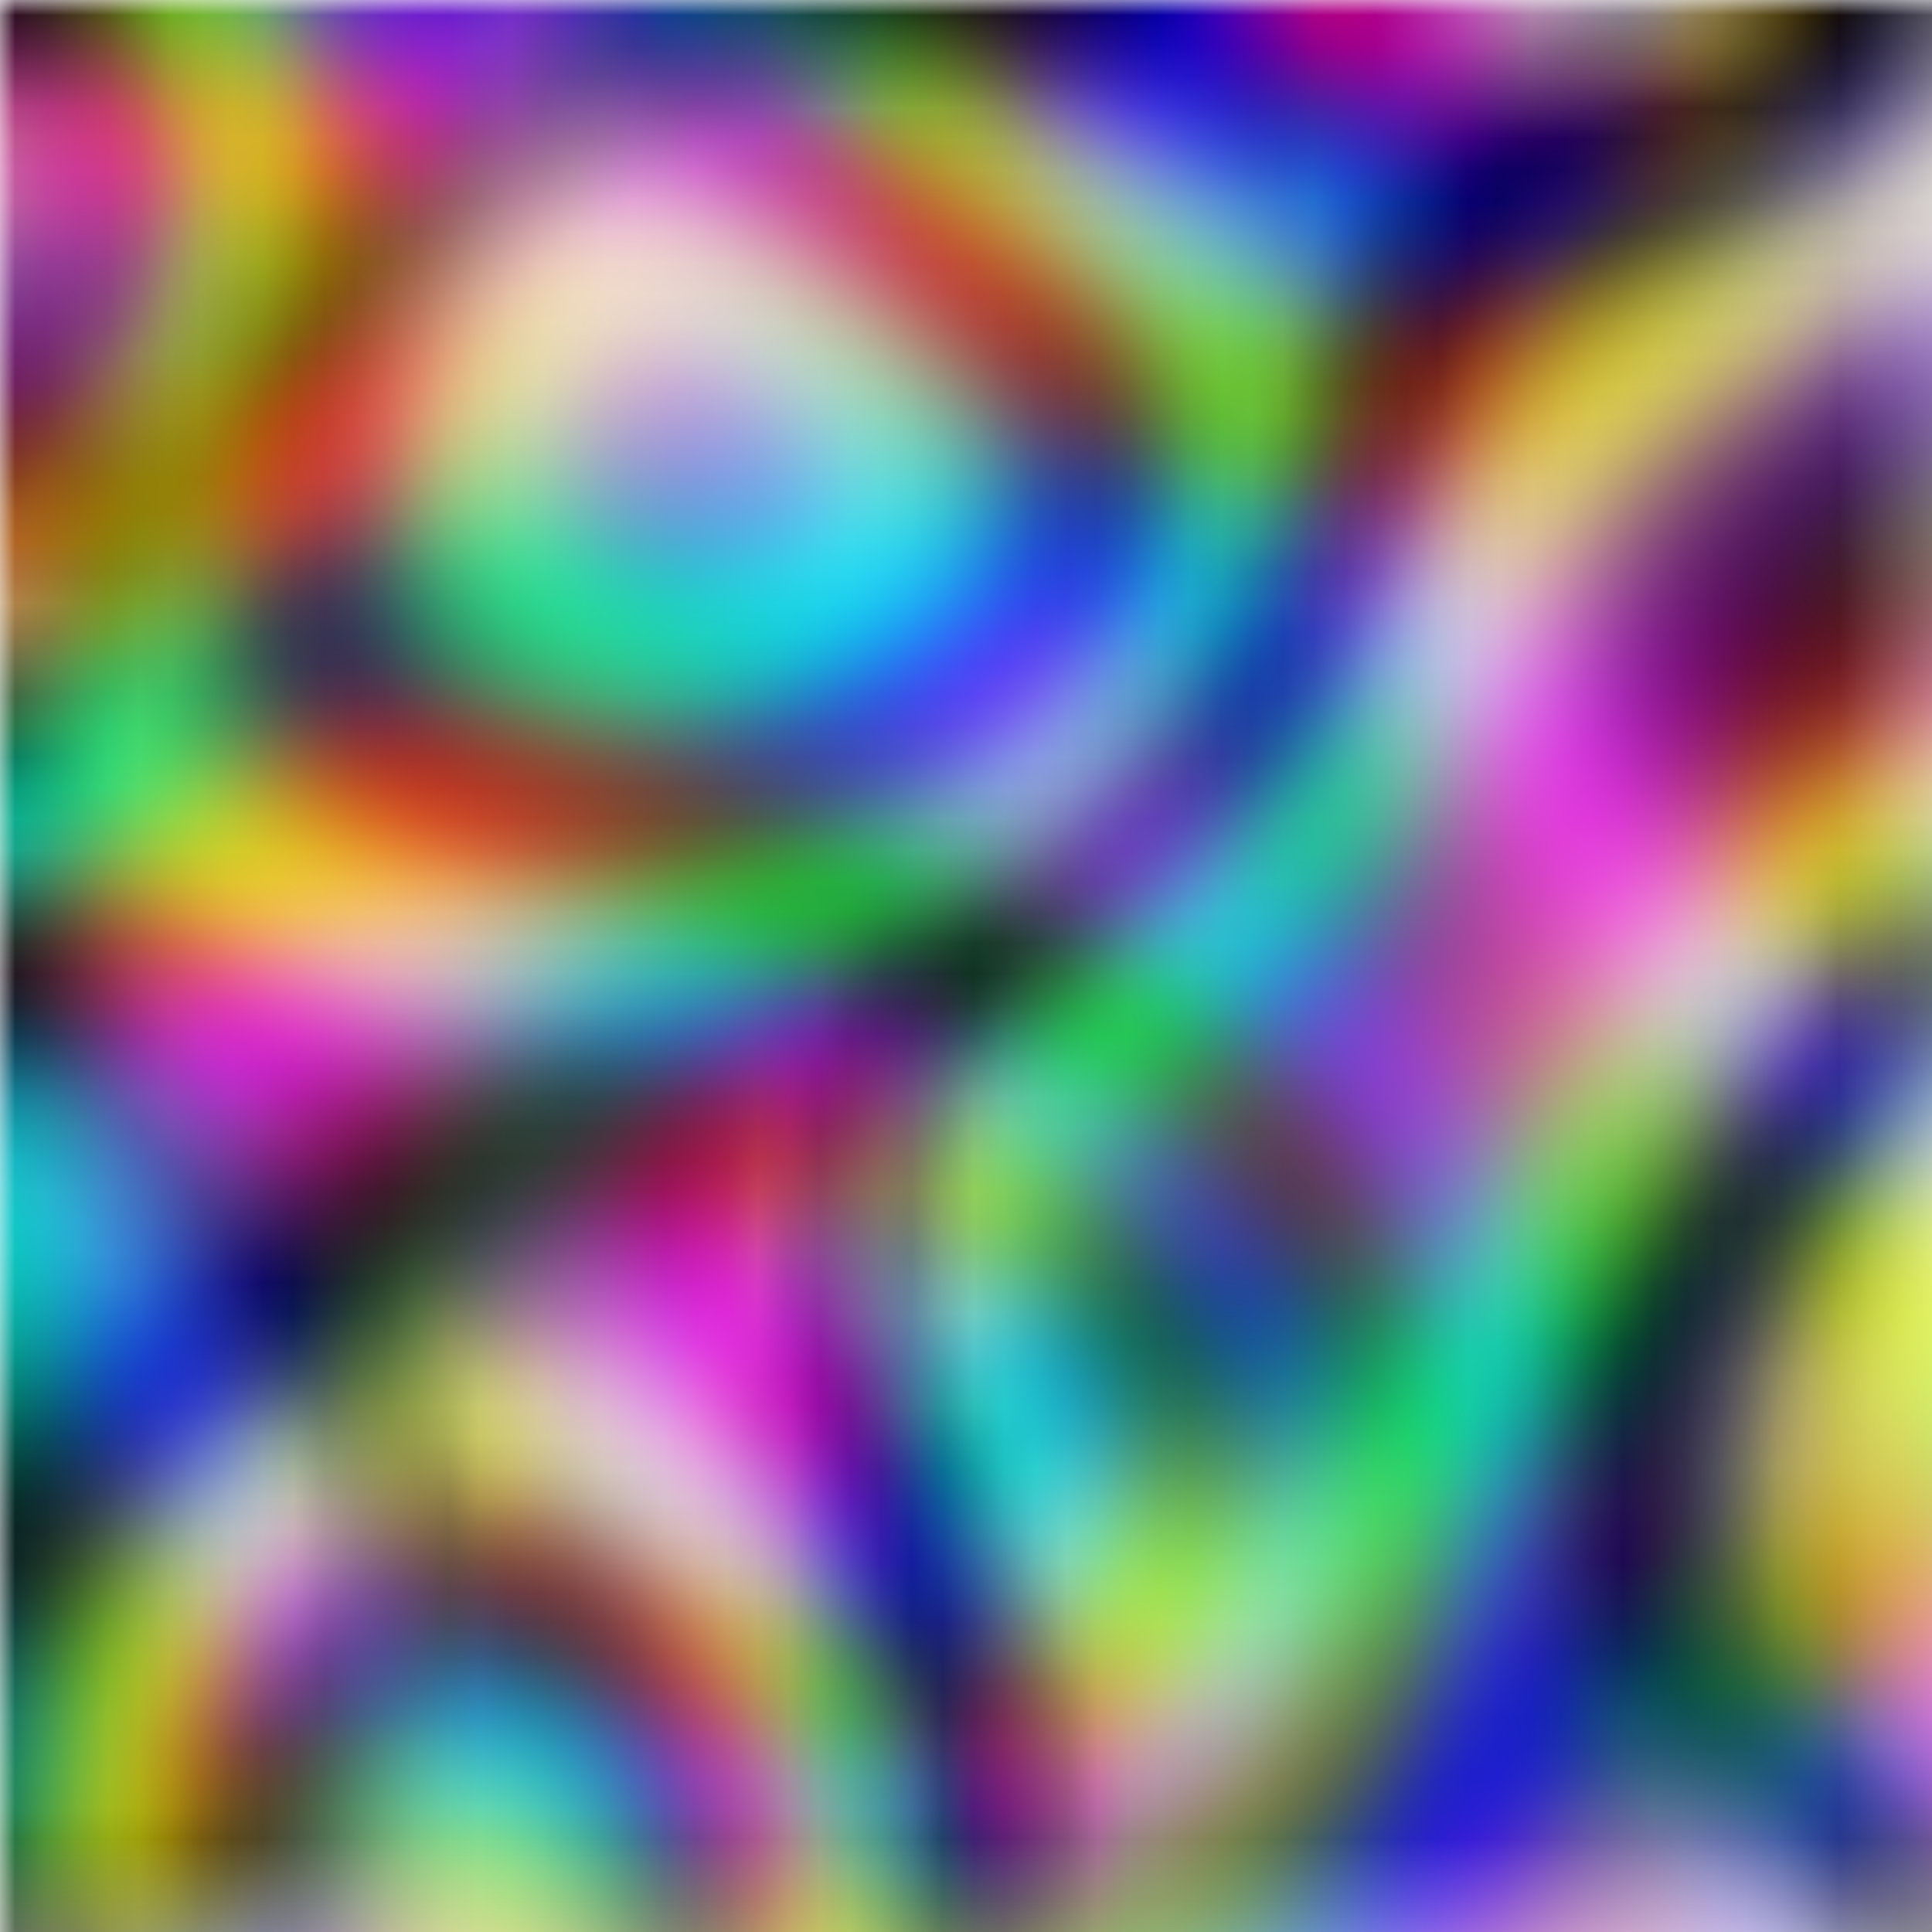
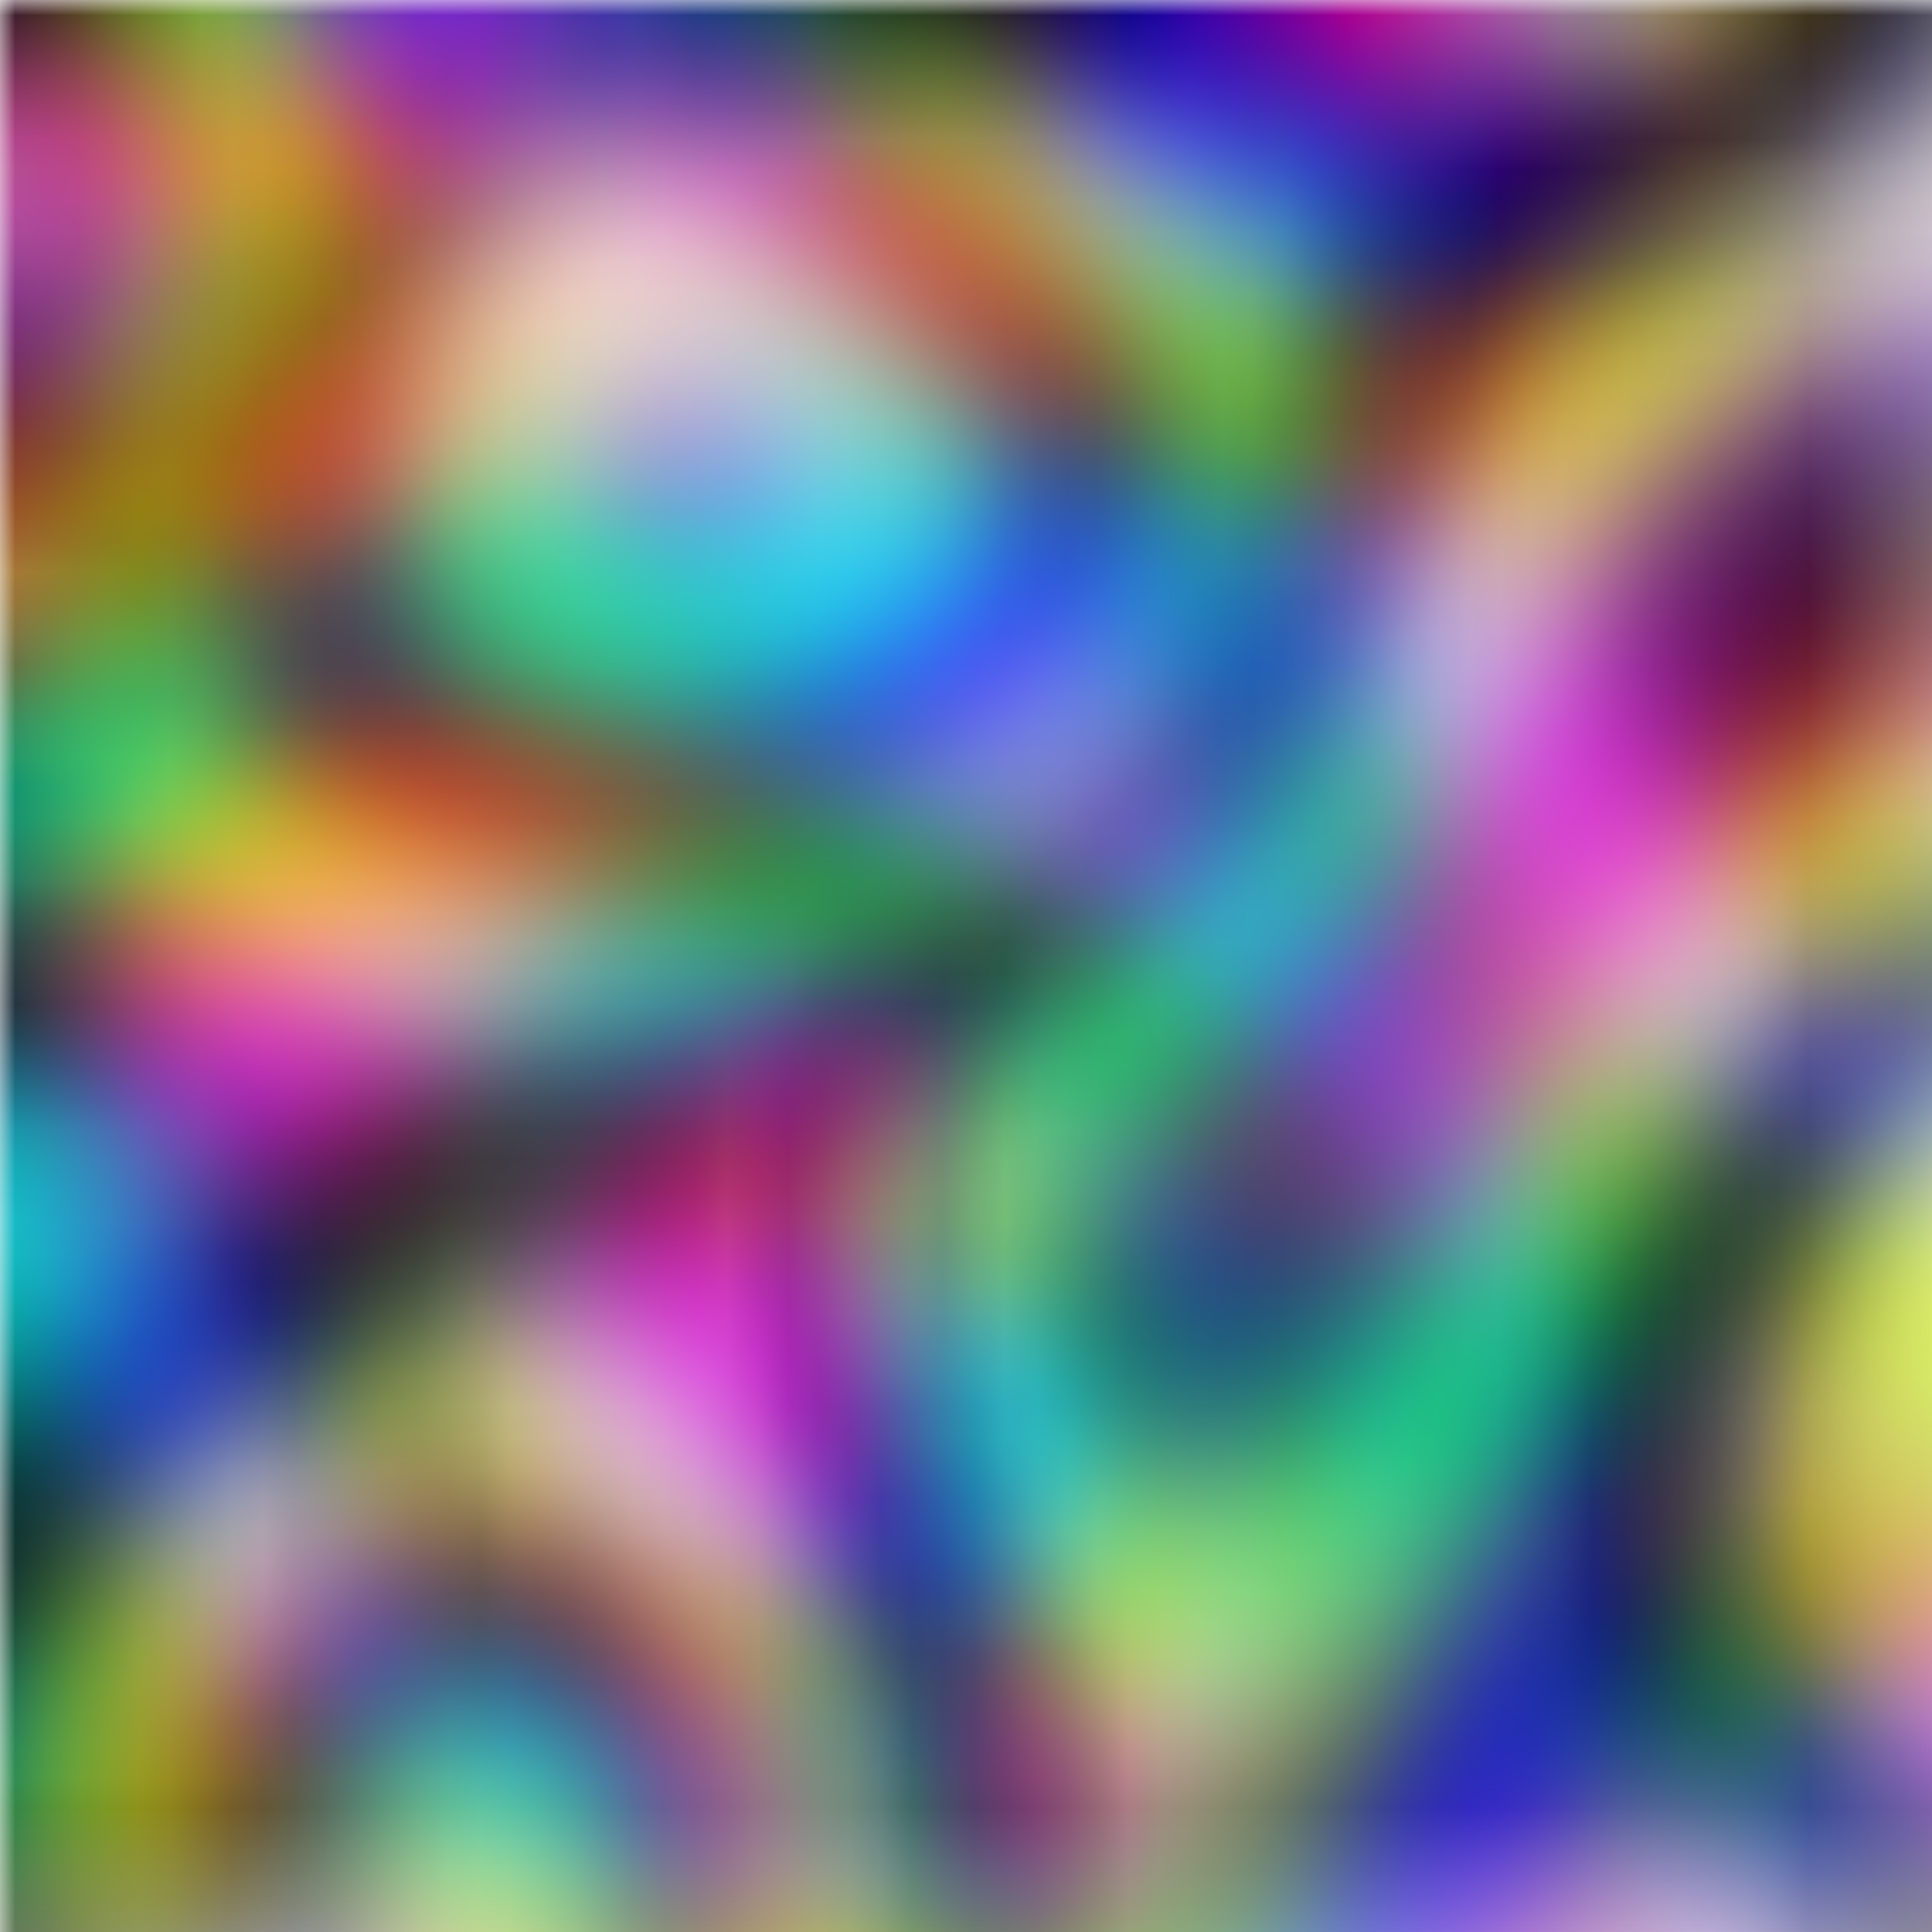
<svg xmlns="http://www.w3.org/2000/svg" viewBox="0 0 1 1" preserveAspectRatio="xMidYMid meet" style="background: black; color-scheme: dark; image-rendering: optimizeQuality;">
  <defs>
-     <filter id="noise" filterUnits="objectBoundingBox" x="0" y="0" width="1" height="1" primitiveUnits="objectBoundingBox">
+     <filter id="noise" filterUnits="objectBoundingBox" x="0" y="0" width="1" height="1" primitiveUnits="objectBoundingBox" filterRes="64 64">
      <feTurbulence type="turbulence" baseFrequency="2" numOctaves="1" stitchTiles="noStitch" color-interpolation-filters="sRGB" />
      <feColorMatrix type="matrix" values="     1 0 0 0 0     0 1 0 0 0     0 0 1 0 0     0 0 0 0 1" color-interpolation-filters="sRGB" />
      <feComponentTransfer color-interpolation-filters="sRGB">
        <feFuncR type="table" tableValues="0 1 0 1 0 1 0 1" />
        <feFuncG type="table" tableValues="0 1 0 1 0 1 0 1" />
        <feFuncB type="table" tableValues="0 1 0 1 0 1 0 1" />
      </feComponentTransfer>
-       <feConvolveMatrix kernelMatrix="     4 4 4 4 4     4 4 4 4 4     4 4 4 4 4     4 4 4 4 4     4 4 4 4 4" order="5" kernelUnitLength="0.016" color-interpolation-filters="sRGB">
-         <animate attributeName="kernelMatrix" attributeType="auto" values="0 0 0 0 0  0 0 0 0 0  0 0 1 0 0  0 0 0 0 0  0 0 0 0 0;0 0 0 0 0  0 1 1 1 0  0 1 1 1 0  0 1 1 1 0  0 0 0 0 0;1 1 1 1 1  1 1 1 1 1  1 1 1 1 1  1 1 1 1 1  1 1 1 1 1;0 0 0 0 0  0 0 0 0 0  0 0 1 0 0  0 0 0 0 0  0 0 0 0 0" calcMode="linear" dur="4s" repeatCount="indefinite" />
+       <feConvolveMatrix kernelMatrix="     4 4 4 4 4 4 4     4 4 4 4 4 4 4     4 4 4 4 4 4 4     4 4 4 4 4 4 4     4 4 4 4 4 4 4     4 4 4 4 4 4 4     4 4 4 4 4 4 4" order="7" kernelUnitLength="0.016" color-interpolation-filters="sRGB">
+         <animate attributeName="kernelMatrix" attributeType="auto" values="      0 0 0 0 0 0 0  0 0 0 0 0 0 0  0 0 0 0 0 0 0  0 0 0 1 0 0 0  0 0 0 0 0 0 0  0 0 0 0 0 0 0  0 0 0 0 0 0 0;      0 0 0 0 0 0 0  0 0 0 0 0 0 0  0 0 1 1 1 0 0  0 0 1 1 1 0 0  0 0 1 1 1 0 0  0 0 0 0 0 0 0  0 0 0 0 0 0 0;      0 0 0 0 0 0 0  0 1 1 1 1 1 0  0 1 1 1 1 1 0  0 1 1 1 1 1 0  0 1 1 1 1 1 0  0 1 1 1 1 1 0  0 0 0 0 0 0 0;      1 1 1 1 1 1 1  1 1 1 1 1 1 1  1 1 1 1 1 1 1  1 1 1 1 1 1 1  1 1 1 1 1 1 1  1 1 1 1 1 1 1  1 1 1 1 1 1 1;      0 0 0 0 0 0 0  0 0 0 0 0 0 0  0 0 0 0 0 0 0  0 0 0 1 0 0 0  0 0 0 0 0 0 0  0 0 0 0 0 0 0  0 0 0 0 0 0 0" calcMode="linear" dur="5s" repeatCount="indefinite" />
+         <animate attributeName="divisor" attributeType="auto" values="1;9;25;49;2" calcMode="linear" dur="5s" repeatCount="indefinite" />
      </feConvolveMatrix>
    </filter>
  </defs>
  <rect x="0" y="0" height="1" width="1" filter="url(#noise)" />
</svg>
